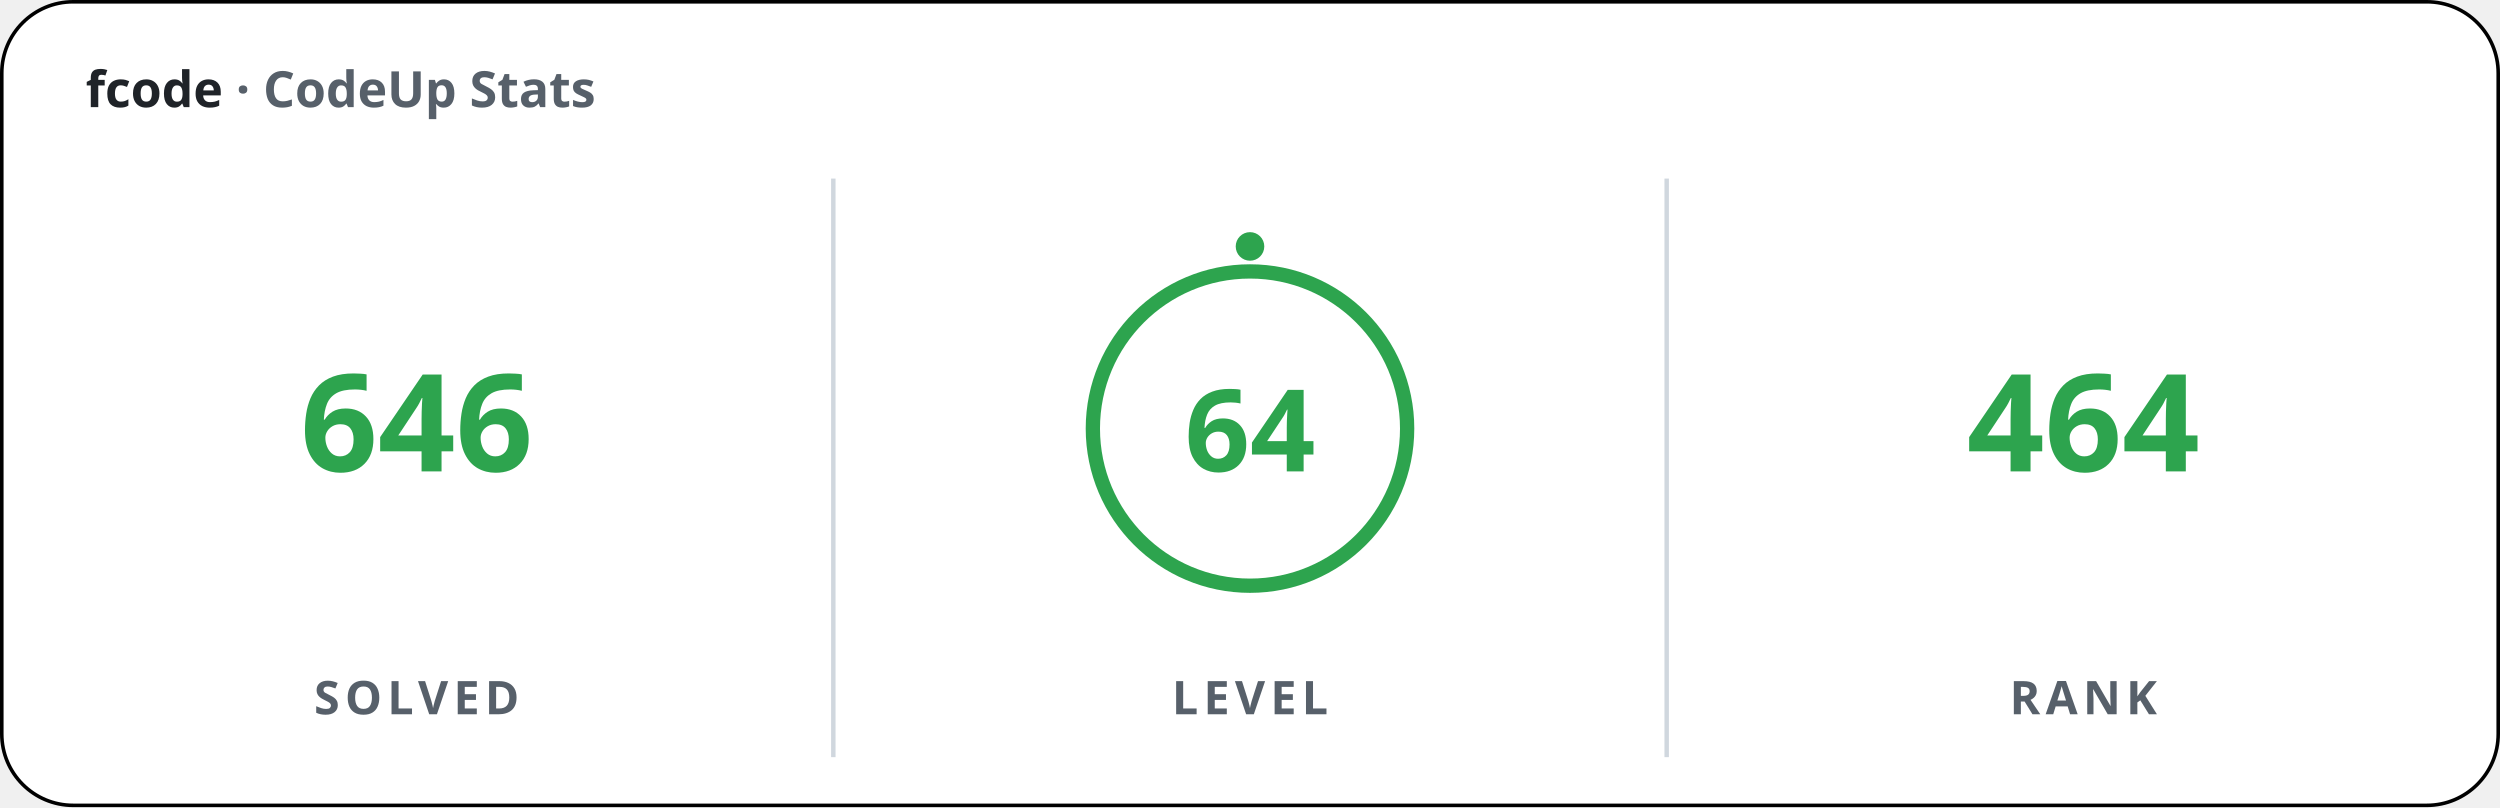
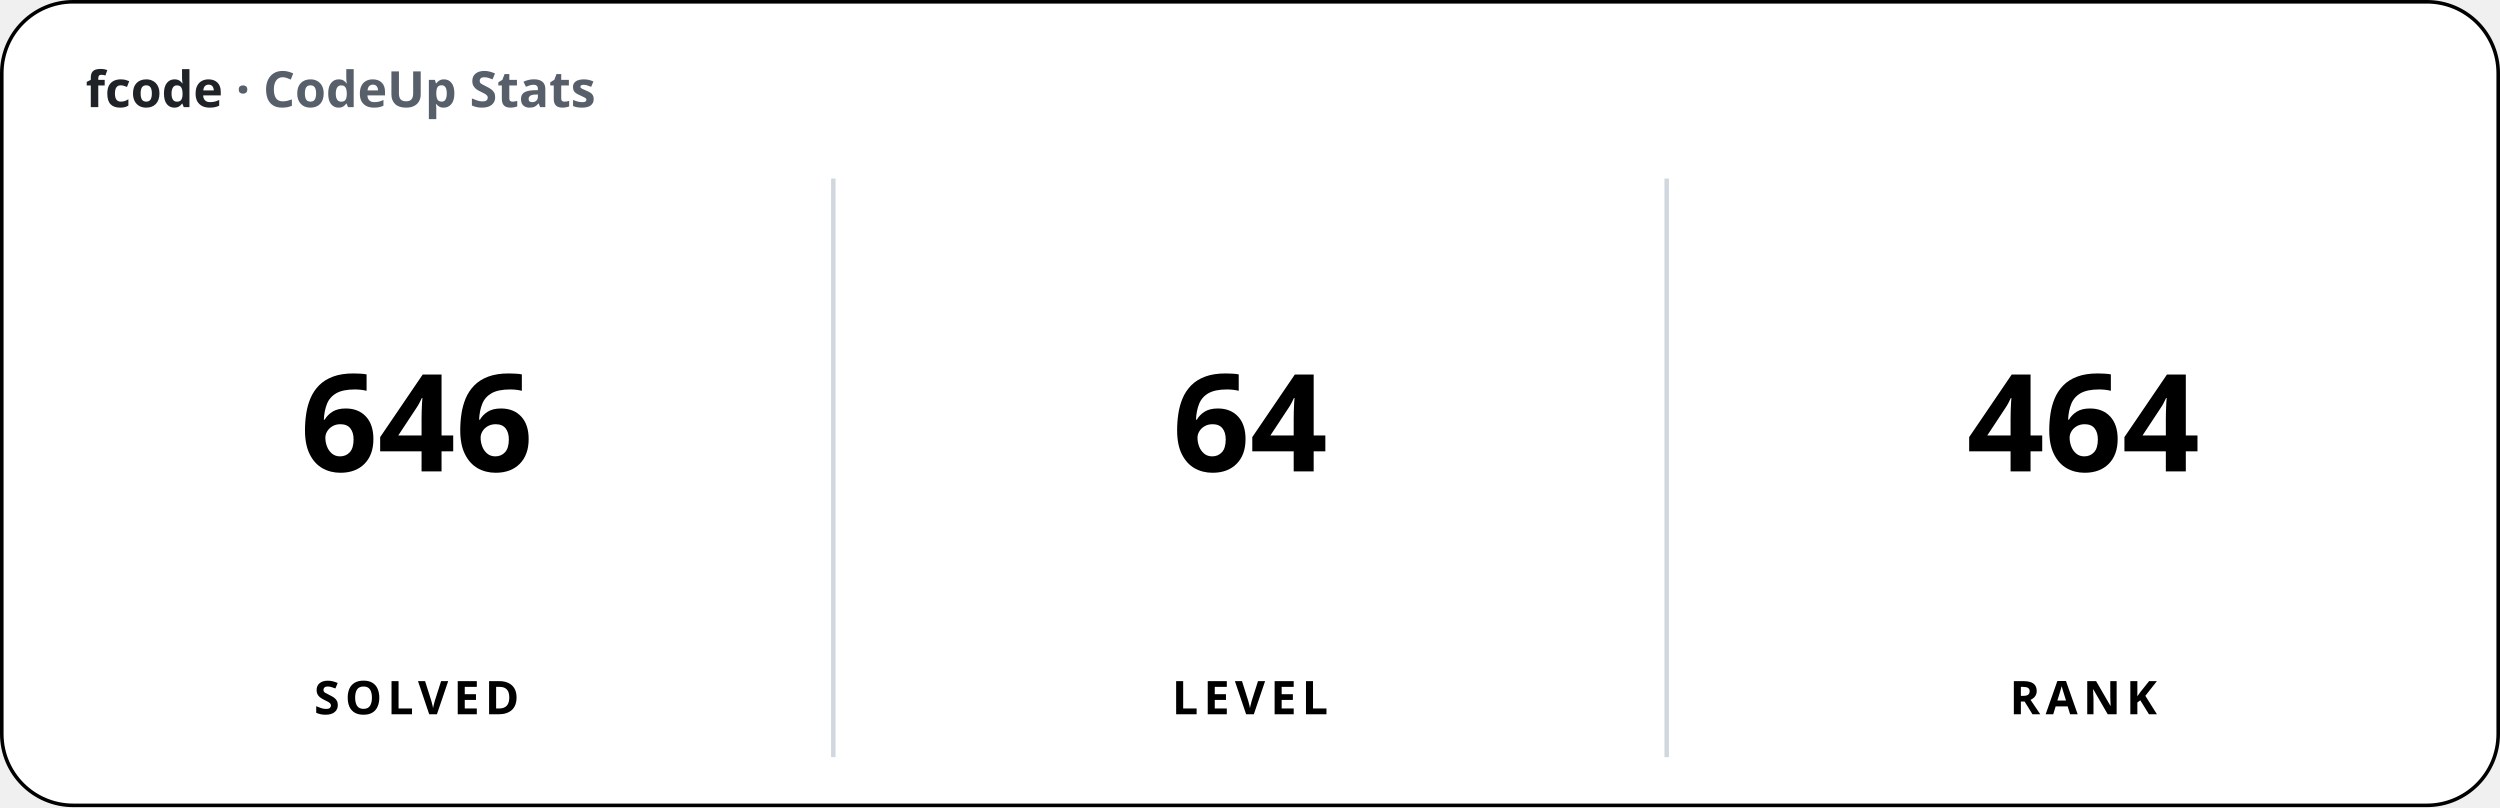
<svg xmlns="http://www.w3.org/2000/svg" width="700" height="226" viewBox="0 0 700 226" font-family="'Apple SD Gothic Neo','Segoe UI','Pretendard',sans-serif">
  <rect x="0.5" y="0.5" width="699" height="225" rx="20" fill="#ffffff" stroke="#000000" stroke-width="1" />
  <text x="24" y="30" font-size="14" font-weight="600" fill="#1f2328">fcode <tspan fill="#57606a">· CodeUp Stats</tspan>
  </text>
  <line x1="233.33" y1="50" x2="233.33" y2="212" stroke="#d0d7de" stroke-width="1.25" />
  <line x1="466.67" y1="50" x2="466.67" y2="212" stroke="#d0d7de" stroke-width="1.25" />
-   <text x="116.67" y="132" font-size="38" font-weight="800" fill="#2da44e" text-anchor="middle">646</text>
-   <text x="116.67" y="200" font-size="13" font-weight="600" fill="#57606a" text-anchor="middle" letter-spacing="1.5">SOLVED</text>
-   <circle cx="350" cy="120" r="44" fill="none" stroke="#2da44e" stroke-width="4" />
-   <circle cx="350" cy="69" r="4" fill="#2da44e" />
-   <text x="350" y="132" font-size="32" font-weight="800" fill="#2da44e" text-anchor="middle">64</text>
-   <text x="350" y="200" font-size="13" font-weight="600" fill="#57606a" text-anchor="middle" letter-spacing="1.5">LEVEL</text>
-   <text x="583.33" y="132" font-size="38" font-weight="800" fill="#2da44e" text-anchor="middle">464</text>
-   <text x="583.33" y="200" font-size="13" font-weight="600" fill="#57606a" text-anchor="middle" letter-spacing="1.5">RANK</text>
+   <text x="116.67" y="132" font-size="38" font-weight="800" text-anchor="middle">646</text>
+   <text x="116.67" y="200" font-size="13" font-weight="600" text-anchor="middle" letter-spacing="1.5">SOLVED</text>
+   <text x="350" y="132" font-size="38" font-weight="800" text-anchor="middle">64</text>
+   <text x="350" y="200" font-size="13" font-weight="600" text-anchor="middle" letter-spacing="1.5">LEVEL</text>
+   <text x="583.33" y="132" font-size="38" font-weight="800" text-anchor="middle">464</text>
+   <text x="583.33" y="200" font-size="13" font-weight="600" text-anchor="middle" letter-spacing="1.5">RANK</text>
</svg>
